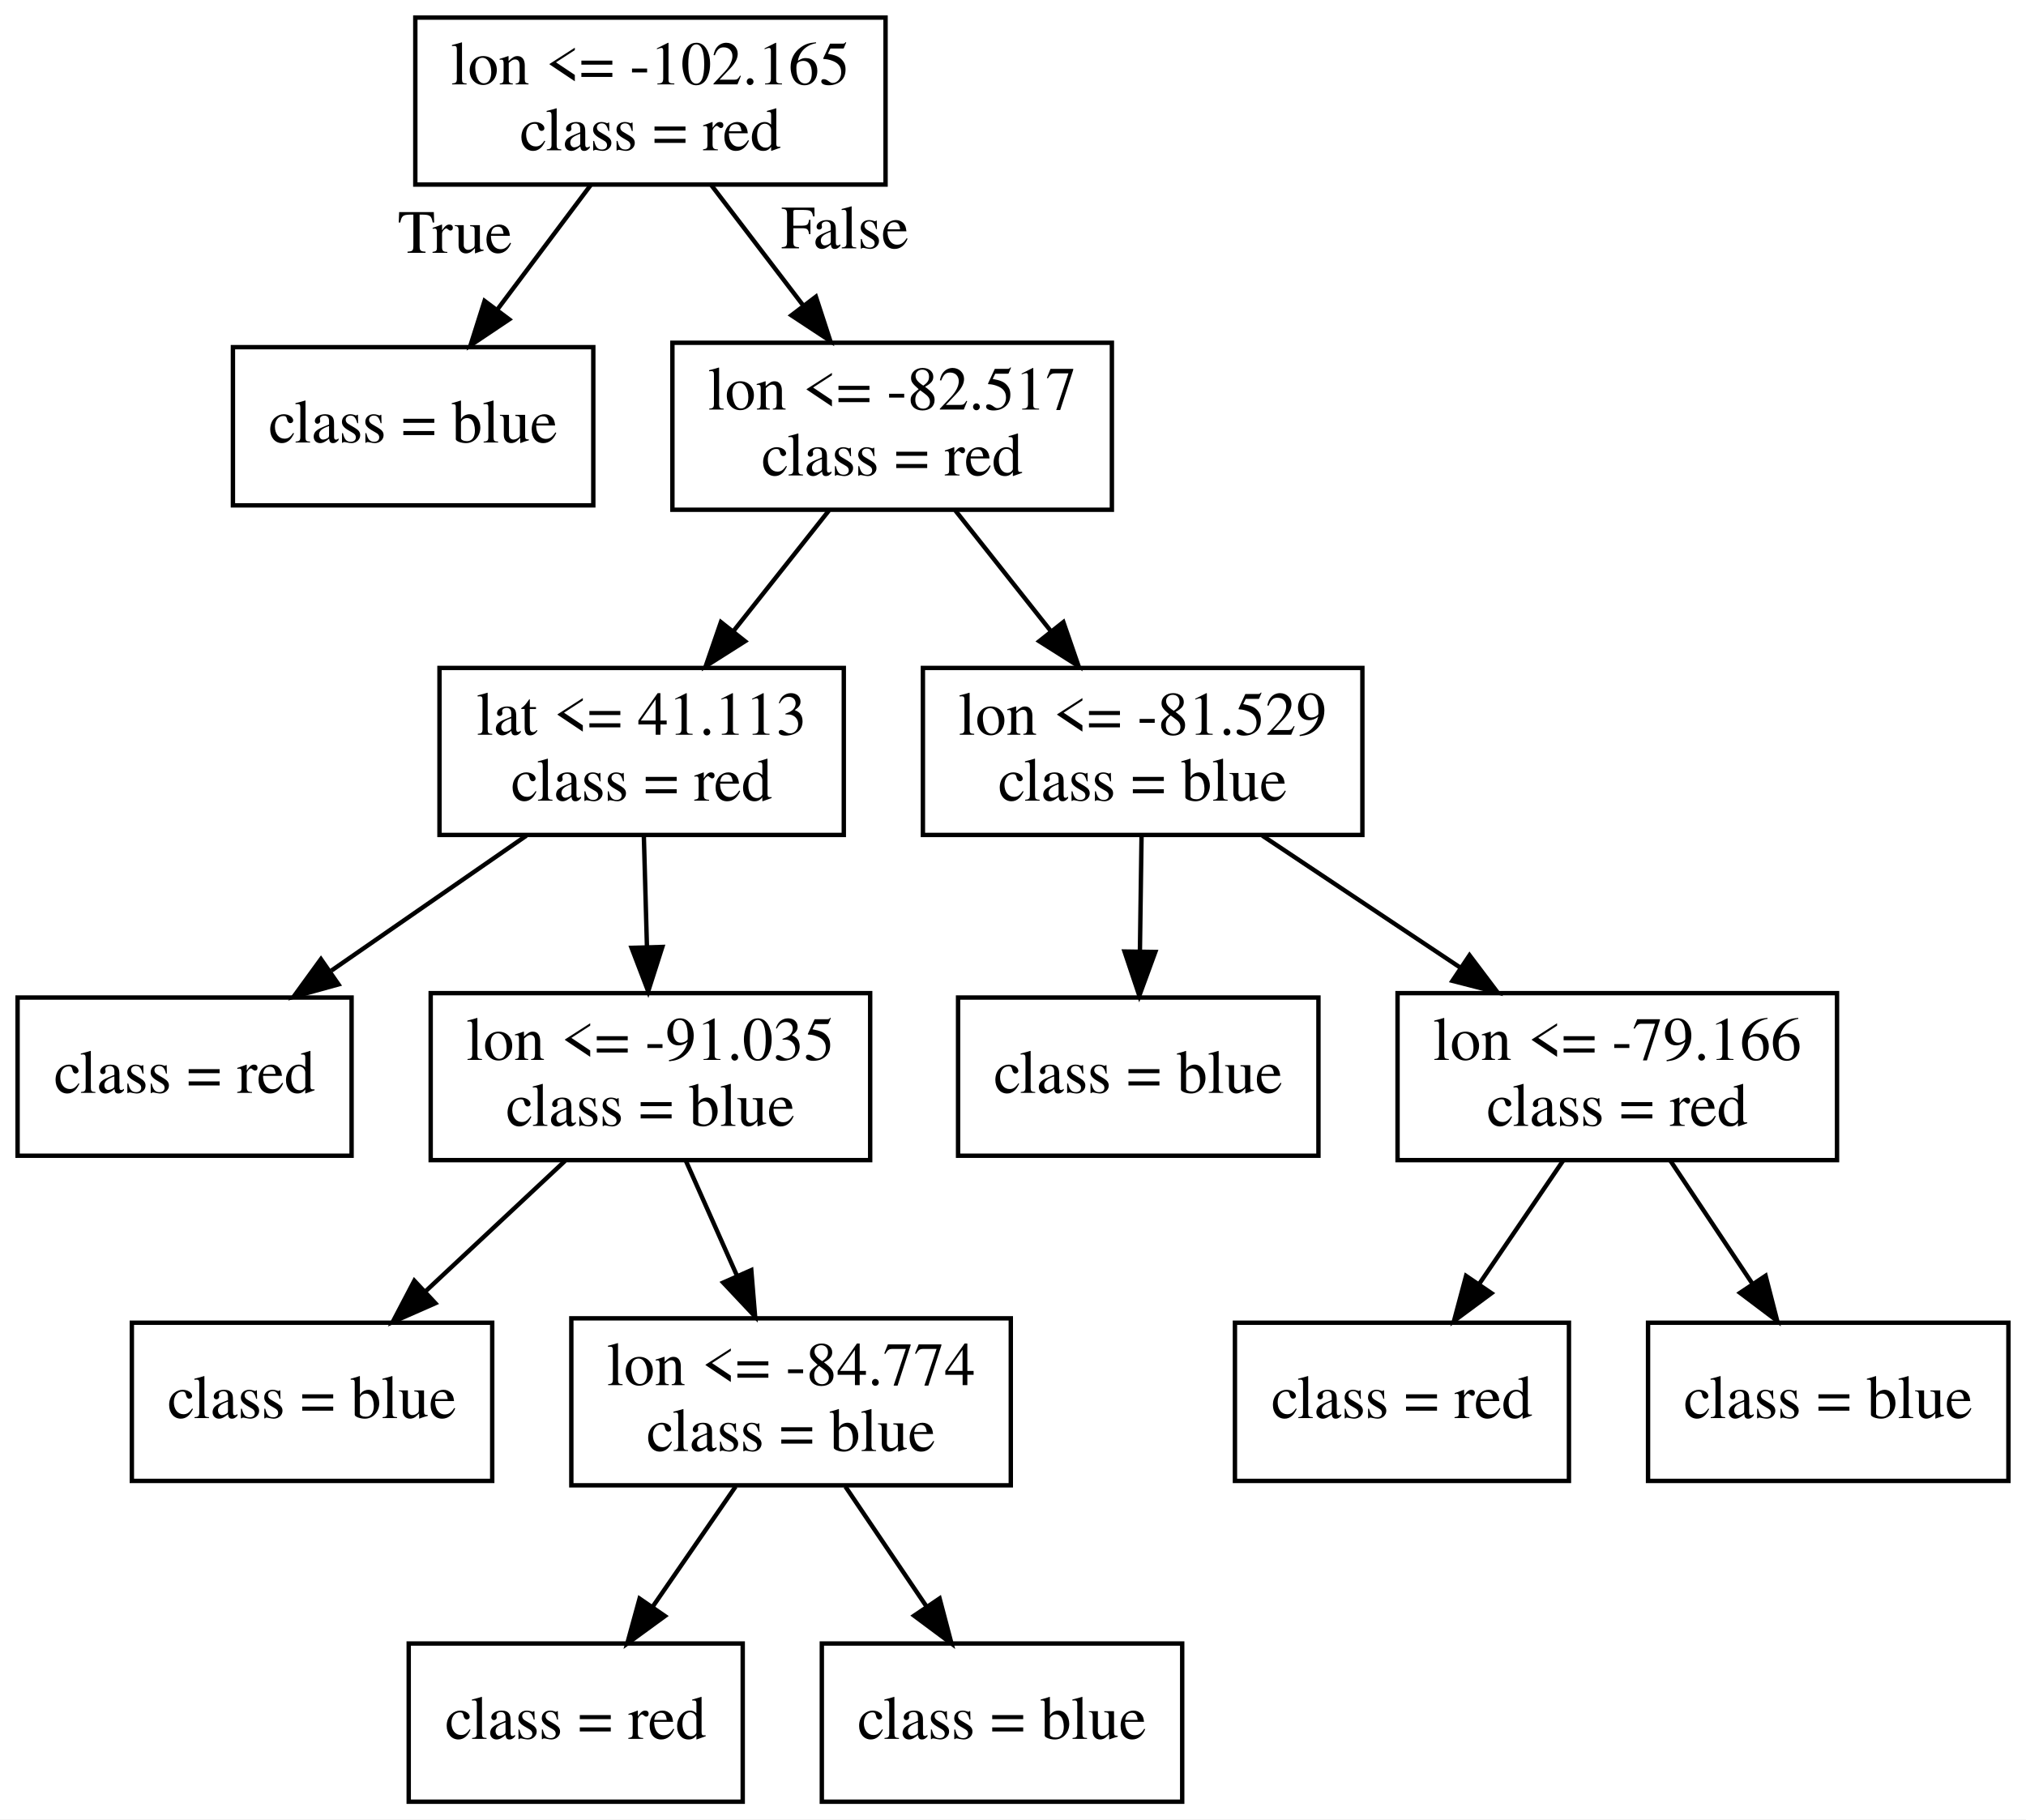
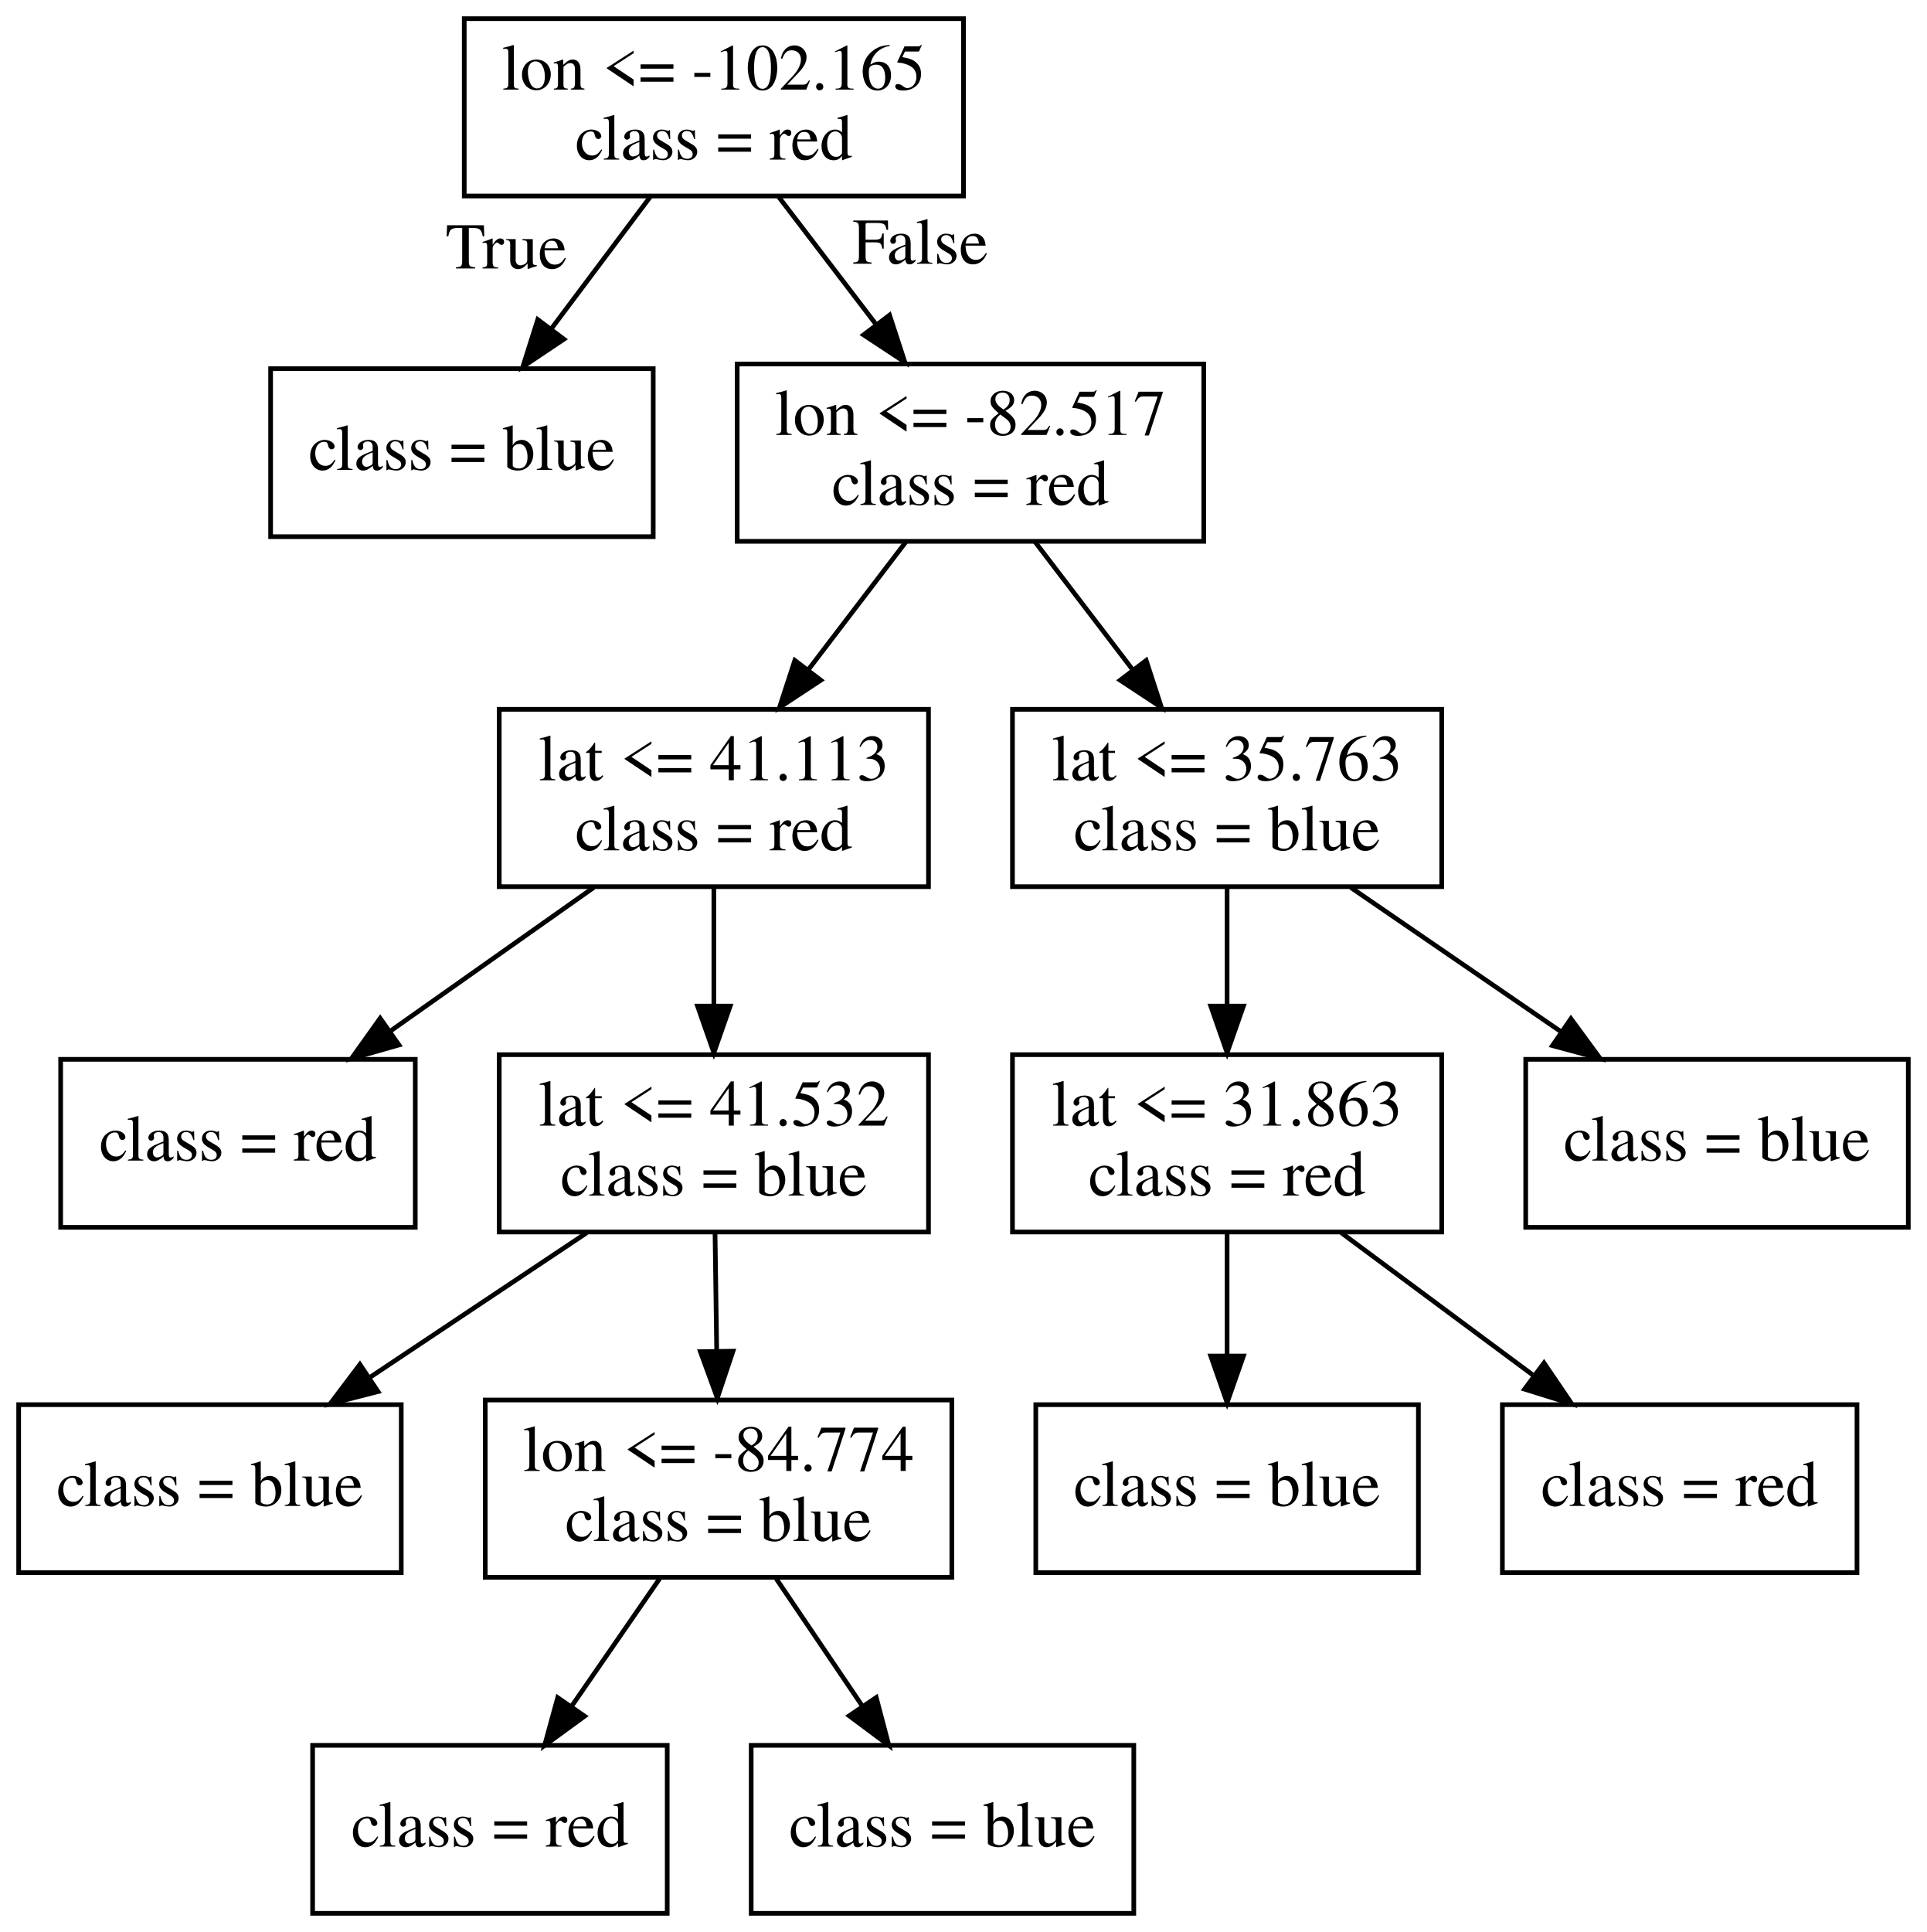
- <svg xmlns="http://www.w3.org/2000/svg" width="461pt" height="414pt" viewBox="0.00 0.00 461.00 414.00">
+ <svg xmlns="http://www.w3.org/2000/svg" width="413pt" height="414pt" viewBox="0.00 0.00 413.00 414.00">
  <g id="graph0" class="graph" transform="scale(1 1) rotate(0) translate(4 410)">
-     <polygon fill="white" stroke="transparent" points="-4,4 -4,-410 457,-410 457,4 -4,4" />
+     <polygon fill="white" stroke="transparent" points="-4,4 -4,-410 409,-410 409,4 -4,4" />
    <g id="node1" class="node">
-       <polygon fill="none" stroke="black" points="197.5,-406 90.5,-406 90.5,-368 197.5,-368 197.5,-406" />
-       <text text-anchor="middle" x="144" y="-390.8" font-family="Times,serif" font-size="14.00">lon &lt;= -102.165</text>
-       <text text-anchor="middle" x="144" y="-375.8" font-family="Times,serif" font-size="14.00">class = red</text>
+       <polygon fill="none" stroke="black" points="202.5,-406 95.5,-406 95.5,-368 202.5,-368 202.5,-406" />
+       <text text-anchor="middle" x="149" y="-390.8" font-family="Times,serif" font-size="14.00">lon &lt;= -102.165</text>
+       <text text-anchor="middle" x="149" y="-375.8" font-family="Times,serif" font-size="14.00">class = red</text>
    </g>
    <g id="node2" class="node">
-       <polygon fill="none" stroke="black" points="131,-331 49,-331 49,-295 131,-295 131,-331" />
-       <text text-anchor="middle" x="90" y="-309.3" font-family="Times,serif" font-size="14.00">class = blue</text>
+       <polygon fill="none" stroke="black" points="136,-331 54,-331 54,-295 136,-295 136,-331" />
+       <text text-anchor="middle" x="95" y="-309.3" font-family="Times,serif" font-size="14.00">class = blue</text>
    </g>
    <g id="edge1" class="edge">
-       <path fill="none" stroke="black" d="M130.37,-367.83C123.96,-359.28 116.21,-348.94 109.21,-339.62" />
-       <polygon fill="black" stroke="black" points="111.86,-337.32 103.06,-331.42 106.26,-341.52 111.86,-337.32" />
-       <text text-anchor="middle" x="99.53" y="-352.47" font-family="Times,serif" font-size="14.00">True</text>
+       <path fill="none" stroke="black" d="M135.37,-367.83C128.96,-359.28 121.21,-348.94 114.21,-339.62" />
+       <polygon fill="black" stroke="black" points="116.86,-337.32 108.06,-331.42 111.26,-341.52 116.86,-337.32" />
+       <text text-anchor="middle" x="104.53" y="-352.47" font-family="Times,serif" font-size="14.00">True</text>
    </g>
    <g id="node3" class="node">
-       <polygon fill="none" stroke="black" points="249,-332 149,-332 149,-294 249,-294 249,-332" />
-       <text text-anchor="middle" x="199" y="-316.8" font-family="Times,serif" font-size="14.00">lon &lt;= -82.517</text>
-       <text text-anchor="middle" x="199" y="-301.8" font-family="Times,serif" font-size="14.00">class = red</text>
+       <polygon fill="none" stroke="black" points="254,-332 154,-332 154,-294 254,-294 254,-332" />
+       <text text-anchor="middle" x="204" y="-316.8" font-family="Times,serif" font-size="14.00">lon &lt;= -82.517</text>
+       <text text-anchor="middle" x="204" y="-301.8" font-family="Times,serif" font-size="14.00">class = red</text>
    </g>
    <g id="edge2" class="edge">
-       <path fill="none" stroke="black" d="M157.88,-367.83C164.21,-359.54 171.84,-349.56 178.79,-340.45" />
-       <polygon fill="black" stroke="black" points="181.65,-342.48 184.93,-332.41 176.08,-338.24 181.65,-342.48" />
-       <text text-anchor="middle" x="188.25" y="-353.49" font-family="Times,serif" font-size="14.00">False</text>
+       <path fill="none" stroke="black" d="M162.88,-367.83C169.21,-359.54 176.84,-349.56 183.79,-340.45" />
+       <polygon fill="black" stroke="black" points="186.65,-342.48 189.93,-332.41 181.08,-338.24 186.65,-342.48" />
+       <text text-anchor="middle" x="193.25" y="-353.49" font-family="Times,serif" font-size="14.00">False</text>
    </g>
    <g id="node4" class="node">
-       <polygon fill="none" stroke="black" points="188,-258 96,-258 96,-220 188,-220 188,-258" />
-       <text text-anchor="middle" x="142" y="-242.8" font-family="Times,serif" font-size="14.00">lat &lt;= 41.113</text>
-       <text text-anchor="middle" x="142" y="-227.8" font-family="Times,serif" font-size="14.00">class = red</text>
+       <polygon fill="none" stroke="black" points="195,-258 103,-258 103,-220 195,-220 195,-258" />
+       <text text-anchor="middle" x="149" y="-242.8" font-family="Times,serif" font-size="14.00">lat &lt;= 41.113</text>
+       <text text-anchor="middle" x="149" y="-227.8" font-family="Times,serif" font-size="14.00">class = red</text>
    </g>
    <g id="edge3" class="edge">
-       <path fill="none" stroke="black" d="M184.62,-293.83C178.05,-285.54 170.15,-275.56 162.94,-266.45" />
-       <polygon fill="black" stroke="black" points="165.53,-264.08 156.58,-258.41 160.04,-268.43 165.53,-264.08" />
+       <path fill="none" stroke="black" d="M190.12,-293.83C183.79,-285.54 176.16,-275.56 169.21,-266.45" />
+       <polygon fill="black" stroke="black" points="171.92,-264.24 163.07,-258.41 166.35,-268.48 171.92,-264.24" />
    </g>
    <g id="node11" class="node">
-       <polygon fill="none" stroke="black" points="306,-258 206,-258 206,-220 306,-220 306,-258" />
-       <text text-anchor="middle" x="256" y="-242.8" font-family="Times,serif" font-size="14.00">lon &lt;= -81.529</text>
-       <text text-anchor="middle" x="256" y="-227.8" font-family="Times,serif" font-size="14.00">class = blue</text>
+       <polygon fill="none" stroke="black" points="305,-258 213,-258 213,-220 305,-220 305,-258" />
+       <text text-anchor="middle" x="259" y="-242.8" font-family="Times,serif" font-size="14.00">lat &lt;= 35.763</text>
+       <text text-anchor="middle" x="259" y="-227.8" font-family="Times,serif" font-size="14.00">class = blue</text>
    </g>
    <g id="edge10" class="edge">
-       <path fill="none" stroke="black" d="M213.38,-293.83C219.95,-285.54 227.85,-275.56 235.06,-266.45" />
-       <polygon fill="black" stroke="black" points="237.96,-268.43 241.42,-258.41 232.47,-264.08 237.96,-268.43" />
+       <path fill="none" stroke="black" d="M217.88,-293.83C224.21,-285.54 231.84,-275.56 238.79,-266.45" />
+       <polygon fill="black" stroke="black" points="241.65,-268.48 244.93,-258.41 236.08,-264.24 241.65,-268.48" />
    </g>
    <g id="node5" class="node">
-       <polygon fill="none" stroke="black" points="76,-183 0,-183 0,-147 76,-147 76,-183" />
-       <text text-anchor="middle" x="38" y="-161.3" font-family="Times,serif" font-size="14.00">class = red</text>
+       <polygon fill="none" stroke="black" points="85,-183 9,-183 9,-147 85,-147 85,-183" />
+       <text text-anchor="middle" x="47" y="-161.3" font-family="Times,serif" font-size="14.00">class = red</text>
    </g>
    <g id="edge4" class="edge">
-       <path fill="none" stroke="black" d="M115.76,-219.83C102.3,-210.52 85.77,-199.07 71.41,-189.13" />
-       <polygon fill="black" stroke="black" points="73.02,-185.99 62.8,-183.17 69.03,-191.74 73.02,-185.99" />
+       <path fill="none" stroke="black" d="M123.26,-219.83C110.07,-210.52 93.85,-199.07 79.77,-189.13" />
+       <polygon fill="black" stroke="black" points="81.51,-186.08 71.33,-183.17 77.48,-191.8 81.51,-186.08" />
    </g>
    <g id="node6" class="node">
-       <polygon fill="none" stroke="black" points="194,-184 94,-184 94,-146 194,-146 194,-184" />
-       <text text-anchor="middle" x="144" y="-168.8" font-family="Times,serif" font-size="14.00">lon &lt;= -91.035</text>
-       <text text-anchor="middle" x="144" y="-153.8" font-family="Times,serif" font-size="14.00">class = blue</text>
+       <polygon fill="none" stroke="black" points="195,-184 103,-184 103,-146 195,-146 195,-184" />
+       <text text-anchor="middle" x="149" y="-168.8" font-family="Times,serif" font-size="14.00">lat &lt;= 41.532</text>
+       <text text-anchor="middle" x="149" y="-153.8" font-family="Times,serif" font-size="14.00">class = blue</text>
    </g>
    <g id="edge5" class="edge">
-       <path fill="none" stroke="black" d="M142.5,-219.83C142.72,-212.13 142.97,-202.97 143.21,-194.42" />
-       <polygon fill="black" stroke="black" points="146.71,-194.51 143.49,-184.41 139.71,-194.31 146.71,-194.51" />
+       <path fill="none" stroke="black" d="M149,-219.83C149,-212.13 149,-202.97 149,-194.42" />
+       <polygon fill="black" stroke="black" points="152.5,-194.41 149,-184.41 145.5,-194.41 152.5,-194.41" />
    </g>
    <g id="node7" class="node">
-       <polygon fill="none" stroke="black" points="108,-109 26,-109 26,-73 108,-73 108,-109" />
-       <text text-anchor="middle" x="67" y="-87.3" font-family="Times,serif" font-size="14.00">class = blue</text>
+       <polygon fill="none" stroke="black" points="82,-109 0,-109 0,-73 82,-73 82,-109" />
+       <text text-anchor="middle" x="41" y="-87.3" font-family="Times,serif" font-size="14.00">class = blue</text>
    </g>
    <g id="edge6" class="edge">
-       <path fill="none" stroke="black" d="M124.57,-145.83C114.98,-136.87 103.29,-125.93 92.95,-116.26" />
-       <polygon fill="black" stroke="black" points="95.06,-113.44 85.36,-109.17 90.28,-118.56 95.06,-113.44" />
+       <path fill="none" stroke="black" d="M121.75,-145.83C107.64,-136.43 90.28,-124.86 75.28,-114.85" />
+       <polygon fill="black" stroke="black" points="77.02,-111.81 66.76,-109.17 73.14,-117.63 77.02,-111.81" />
    </g>
    <g id="node8" class="node">
-       <polygon fill="none" stroke="black" points="226,-110 126,-110 126,-72 226,-72 226,-110" />
-       <text text-anchor="middle" x="176" y="-94.8" font-family="Times,serif" font-size="14.00">lon &lt;= -84.774</text>
-       <text text-anchor="middle" x="176" y="-79.8" font-family="Times,serif" font-size="14.00">class = blue</text>
+       <polygon fill="none" stroke="black" points="200,-110 100,-110 100,-72 200,-72 200,-110" />
+       <text text-anchor="middle" x="150" y="-94.8" font-family="Times,serif" font-size="14.00">lon &lt;= -84.774</text>
+       <text text-anchor="middle" x="150" y="-79.8" font-family="Times,serif" font-size="14.00">class = blue</text>
    </g>
    <g id="edge7" class="edge">
-       <path fill="none" stroke="black" d="M152.07,-145.83C155.61,-137.88 159.84,-128.37 163.75,-119.57" />
-       <polygon fill="black" stroke="black" points="166.95,-120.97 167.82,-110.41 160.56,-118.13 166.95,-120.97" />
+       <path fill="none" stroke="black" d="M149.25,-145.83C149.36,-138.13 149.49,-128.97 149.61,-120.42" />
+       <polygon fill="black" stroke="black" points="153.1,-120.46 149.74,-110.41 146.11,-120.36 153.1,-120.46" />
    </g>
    <g id="node9" class="node">
-       <polygon fill="none" stroke="black" points="165,-36 89,-36 89,0 165,0 165,-36" />
-       <text text-anchor="middle" x="127" y="-14.3" font-family="Times,serif" font-size="14.00">class = red</text>
+       <polygon fill="none" stroke="black" points="139,-36 63,-36 63,0 139,0 139,-36" />
+       <text text-anchor="middle" x="101" y="-14.3" font-family="Times,serif" font-size="14.00">class = red</text>
    </g>
    <g id="edge8" class="edge">
-       <path fill="none" stroke="black" d="M163.38,-71.72C157.62,-63.37 150.71,-53.35 144.46,-44.3" />
-       <polygon fill="black" stroke="black" points="147.3,-42.25 138.73,-36 141.53,-46.22 147.3,-42.25" />
+       <path fill="none" stroke="black" d="M137.38,-71.72C131.62,-63.37 124.71,-53.35 118.46,-44.3" />
+       <polygon fill="black" stroke="black" points="121.3,-42.25 112.73,-36 115.53,-46.22 121.3,-42.25" />
    </g>
    <g id="node10" class="node">
-       <polygon fill="none" stroke="black" points="265,-36 183,-36 183,0 265,0 265,-36" />
-       <text text-anchor="middle" x="224" y="-14.3" font-family="Times,serif" font-size="14.00">class = blue</text>
+       <polygon fill="none" stroke="black" points="239,-36 157,-36 157,0 239,0 239,-36" />
+       <text text-anchor="middle" x="198" y="-14.3" font-family="Times,serif" font-size="14.00">class = blue</text>
    </g>
    <g id="edge9" class="edge">
-       <path fill="none" stroke="black" d="M188.36,-71.72C194,-63.37 200.78,-53.35 206.9,-44.3" />
-       <polygon fill="black" stroke="black" points="209.8,-46.25 212.5,-36 204,-42.33 209.8,-46.25" />
+       <path fill="none" stroke="black" d="M162.36,-71.72C168,-63.37 174.78,-53.35 180.9,-44.3" />
+       <polygon fill="black" stroke="black" points="183.8,-46.25 186.5,-36 178,-42.33 183.8,-46.25" />
    </g>
    <g id="node12" class="node">
-       <polygon fill="none" stroke="black" points="296,-183 214,-183 214,-147 296,-147 296,-183" />
-       <text text-anchor="middle" x="255" y="-161.3" font-family="Times,serif" font-size="14.00">class = blue</text>
+       <polygon fill="none" stroke="black" points="305,-184 213,-184 213,-146 305,-146 305,-184" />
+       <text text-anchor="middle" x="259" y="-168.8" font-family="Times,serif" font-size="14.00">lat &lt;= 31.863</text>
+       <text text-anchor="middle" x="259" y="-153.8" font-family="Times,serif" font-size="14.00">class = red</text>
    </g>
    <g id="edge11" class="edge">
-       <path fill="none" stroke="black" d="M255.75,-219.83C255.64,-211.89 255.51,-202.41 255.38,-193.63" />
-       <polygon fill="black" stroke="black" points="258.88,-193.37 255.24,-183.42 251.88,-193.47 258.88,-193.37" />
+       <path fill="none" stroke="black" d="M259,-219.83C259,-212.13 259,-202.97 259,-194.42" />
+       <polygon fill="black" stroke="black" points="262.5,-194.41 259,-184.41 255.5,-194.41 262.5,-194.41" />
+     </g>
+     <g id="node15" class="node">
+       <polygon fill="none" stroke="black" points="405,-183 323,-183 323,-147 405,-147 405,-183" />
+       <text text-anchor="middle" x="364" y="-161.3" font-family="Times,serif" font-size="14.00">class = blue</text>
+     </g>
+     <g id="edge14" class="edge">
+       <path fill="none" stroke="black" d="M285.5,-219.83C299.21,-210.43 316.09,-198.86 330.67,-188.85" />
+       <polygon fill="black" stroke="black" points="332.69,-191.71 338.96,-183.17 328.73,-185.94 332.69,-191.71" />
    </g>
    <g id="node13" class="node">
-       <polygon fill="none" stroke="black" points="414,-184 314,-184 314,-146 414,-146 414,-184" />
-       <text text-anchor="middle" x="364" y="-168.8" font-family="Times,serif" font-size="14.00">lon &lt;= -79.166</text>
-       <text text-anchor="middle" x="364" y="-153.8" font-family="Times,serif" font-size="14.00">class = red</text>
+       <polygon fill="none" stroke="black" points="300,-109 218,-109 218,-73 300,-73 300,-109" />
+       <text text-anchor="middle" x="259" y="-87.3" font-family="Times,serif" font-size="14.00">class = blue</text>
    </g>
    <g id="edge12" class="edge">
-       <path fill="none" stroke="black" d="M283.25,-219.83C296.94,-210.71 313.69,-199.54 328.38,-189.74" />
-       <polygon fill="black" stroke="black" points="330.38,-192.62 336.76,-184.16 326.49,-186.8 330.38,-192.62" />
+       <path fill="none" stroke="black" d="M259,-145.83C259,-137.89 259,-128.41 259,-119.63" />
+       <polygon fill="black" stroke="black" points="262.5,-119.42 259,-109.42 255.5,-119.42 262.5,-119.42" />
    </g>
    <g id="node14" class="node">
-       <polygon fill="none" stroke="black" points="353,-109 277,-109 277,-73 353,-73 353,-109" />
-       <text text-anchor="middle" x="315" y="-87.3" font-family="Times,serif" font-size="14.00">class = red</text>
+       <polygon fill="none" stroke="black" points="394,-109 318,-109 318,-73 394,-73 394,-109" />
+       <text text-anchor="middle" x="356" y="-87.3" font-family="Times,serif" font-size="14.00">class = red</text>
    </g>
    <g id="edge13" class="edge">
-       <path fill="none" stroke="black" d="M351.64,-145.83C345.88,-137.37 338.92,-127.15 332.63,-117.9" />
-       <polygon fill="black" stroke="black" points="335.37,-115.72 326.85,-109.42 329.59,-119.65 335.37,-115.72" />
-     </g>
-     <g id="node15" class="node">
-       <polygon fill="none" stroke="black" points="453,-109 371,-109 371,-73 453,-73 453,-109" />
-       <text text-anchor="middle" x="412" y="-87.3" font-family="Times,serif" font-size="14.00">class = blue</text>
-     </g>
-     <g id="edge14" class="edge">
-       <path fill="none" stroke="black" d="M376.11,-145.83C381.75,-137.37 388.57,-127.15 394.73,-117.9" />
-       <polygon fill="black" stroke="black" points="397.75,-119.68 400.39,-109.42 391.93,-115.8 397.75,-119.68" />
+       <path fill="none" stroke="black" d="M283.48,-145.83C296.03,-136.52 311.45,-125.07 324.84,-115.13" />
+       <polygon fill="black" stroke="black" points="326.92,-117.94 332.87,-109.17 322.75,-112.32 326.92,-117.94" />
    </g>
  </g>
</svg>
